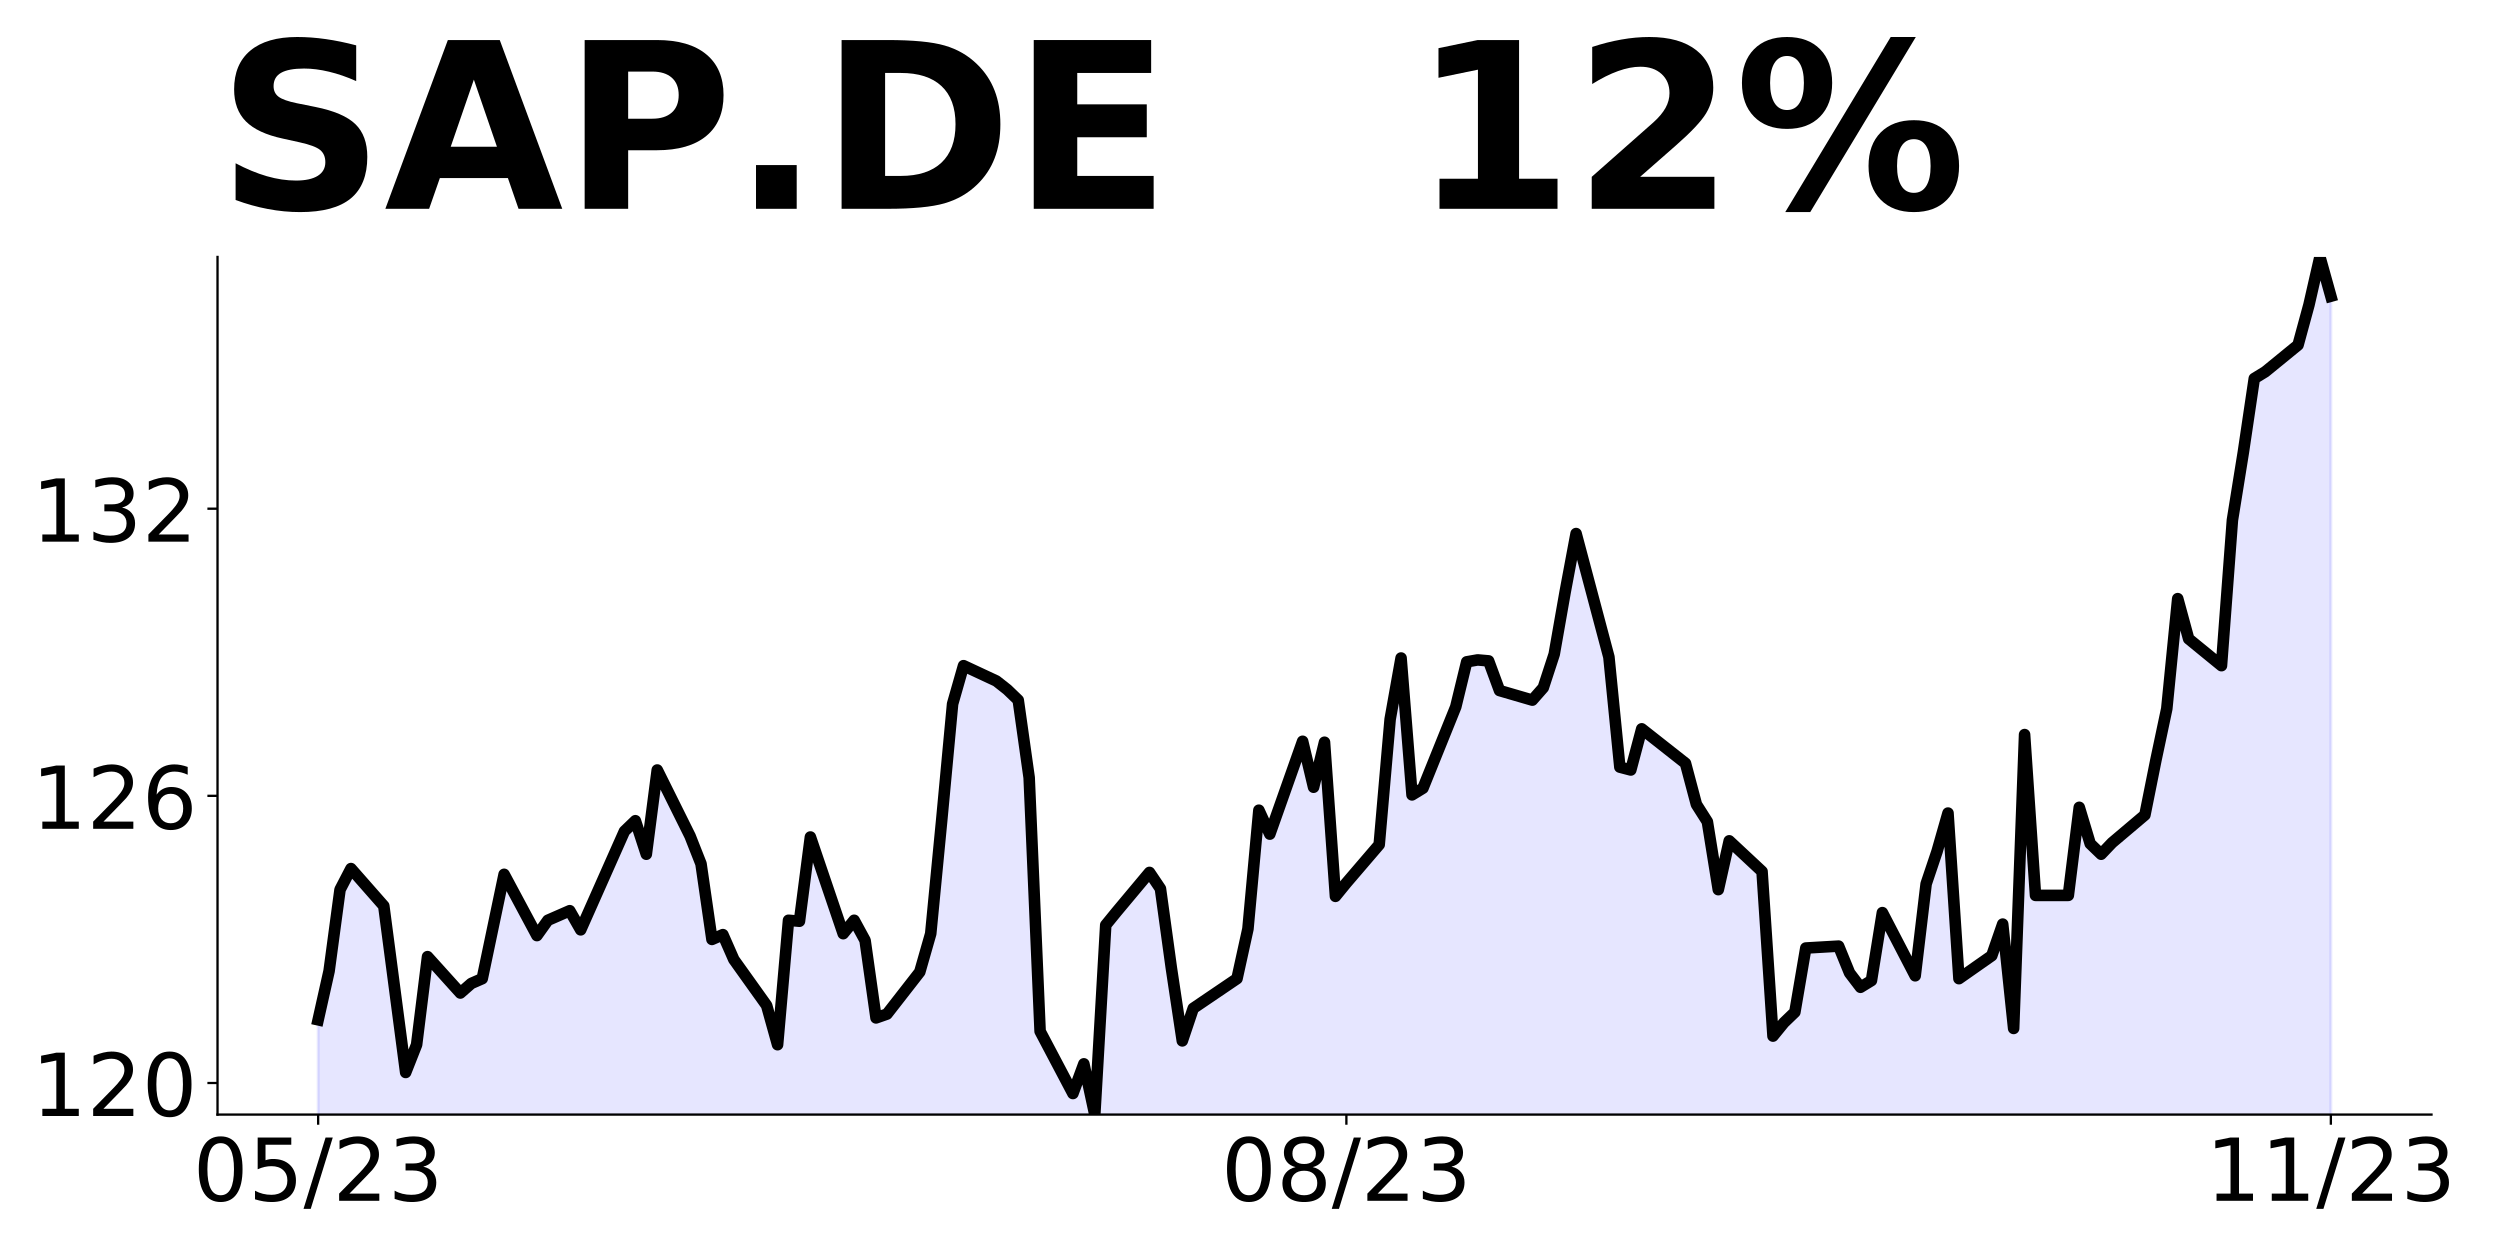
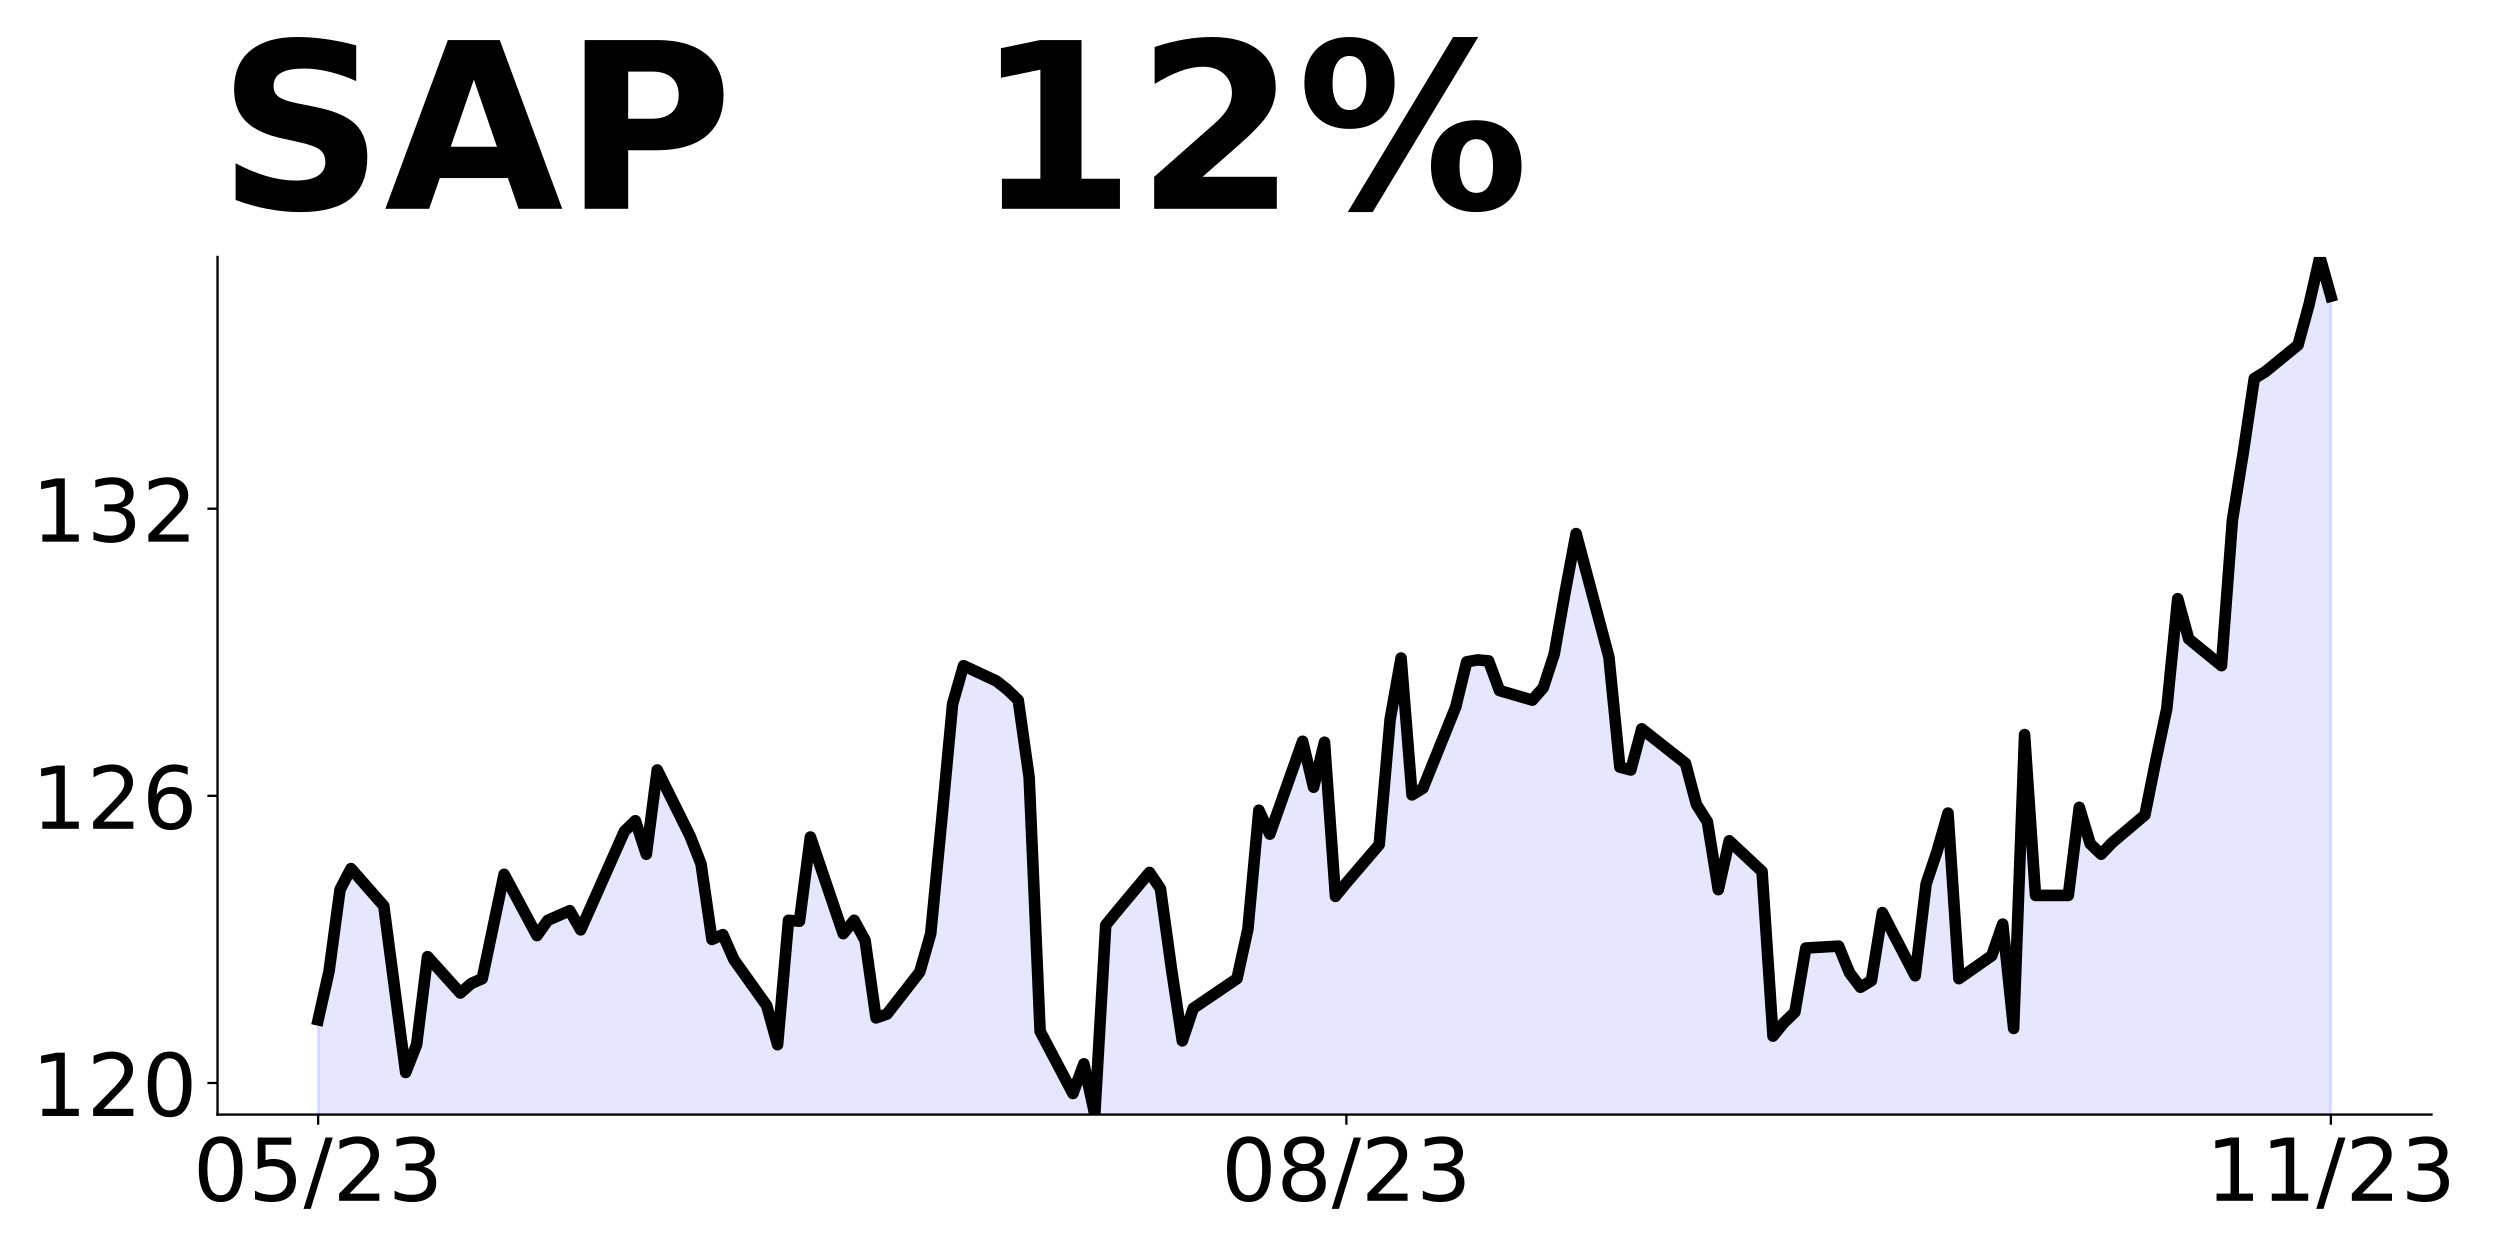
<svg xmlns="http://www.w3.org/2000/svg" xmlns:xlink="http://www.w3.org/1999/xlink" height="432pt" version="1.1" viewBox="0 0 864 432" width="864pt">
  <defs>
    <style type="text/css">
*{stroke-linecap:butt;stroke-linejoin:round;}
  </style>
  </defs>
  <g id="figure_1">
    <g id="patch_1">
      <path d="M 0 432  L 864 432  L 864 0  L 0 0  z " style="fill:none;" />
    </g>
    <g id="axes_1">
      <g id="patch_2">
        <path d="M 75.175 385.2  L 840.324 385.2  L 840.324 88.8  L 75.175 88.8  z " style="fill:none;" />
      </g>
      <g id="PolyCollection_1">
-         <path clip-path="url(#p83181d1175)" d="M 109.954 2359.105  L 109.954 352.45  L 113.735 335.579  L 117.515 307.461  L 121.296 300.183  L 132.637 313.085  L 140.198 370.645  L 143.978 361.051  L 147.758 330.617  L 159.099 343.188  L 162.88 339.88  L 166.66 338.226  L 174.221 302.168  L 185.562 323.34  L 189.342 318.047  L 193.123 316.393  L 196.903 314.739  L 200.684 321.355  L 215.805 287.282  L 219.586 283.643  L 223.366 295.221  L 227.146 266.111  L 238.487 288.936  L 242.268 298.529  L 246.048 324.663  L 249.829 323.009  L 253.609 331.61  L 264.95 347.488  L 268.73 361.051  L 272.511 318.047  L 276.291 318.378  L 280.072 289.267  L 291.413 322.678  L 295.193 318.047  L 298.973 324.994  L 302.754 351.789  L 306.534 350.466  L 317.875 335.91  L 321.656 322.678  L 325.436 283.643  L 329.217 243.285  L 332.997 230.053  L 344.338 235.346  L 348.118 238.323  L 351.899 241.962  L 355.679 268.757  L 359.46 356.42  L 370.801 377.922  L 374.581 367.667  L 378.361 385.2  L 382.142 319.701  L 385.922 315.07  L 397.263 301.507  L 401.044 307.13  L 404.824 334.587  L 408.604 359.728  L 412.385 348.481  L 427.506 338.226  L 431.287 321.024  L 435.067 280.004  L 438.848 288.275  L 450.189 256.187  L 453.969 272.065  L 457.749 256.517  L 461.53 309.777  L 465.31 305.145  L 476.651 291.913  L 480.432 248.578  L 484.212 227.407  L 487.992 274.712  L 491.773 272.396  L 503.114 244.278  L 506.894 228.73  L 510.675 228.068  L 514.455 228.399  L 518.236 238.654  L 529.577 241.962  L 533.357 237.662  L 537.137 226.083  L 540.918 204.581  L 544.698 184.402  L 556.039 227.076  L 559.82 265.118  L 563.6 266.111  L 567.38 251.886  L 571.161 254.863  L 582.502 263.795  L 586.282 278.02  L 590.063 283.974  L 593.843 307.461  L 597.623 290.59  L 608.965 301.176  L 612.745 358.074  L 616.525 353.443  L 620.306 349.804  L 624.086 327.64  L 635.427 326.978  L 639.208 336.241  L 642.988 341.203  L 646.768 338.887  L 650.549 315.4  L 661.89 337.233  L 665.67 305.476  L 669.451 294.229  L 673.231 280.997  L 677.011 338.226  L 688.353 330.286  L 692.133 319.37  L 695.913 355.428  L 699.694 253.871  L 703.474 309.446  L 714.815 309.446  L 718.596 279.012  L 722.376 291.583  L 726.156 295.221  L 729.937 291.252  L 741.278 281.658  L 745.058 262.803  L 748.839 244.939  L 752.619 206.897  L 756.399 220.791  L 767.741 230.053  L 771.521 179.771  L 775.301 156.284  L 779.082 130.812  L 782.862 128.496  L 794.203 119.234  L 797.984 105.34  L 801.764 88.8  L 805.544 102.363  L 805.544 2359.105  L 805.544 2359.105  L 801.764 2359.105  L 797.984 2359.105  L 794.203 2359.105  L 782.862 2359.105  L 779.082 2359.105  L 775.301 2359.105  L 771.521 2359.105  L 767.741 2359.105  L 756.399 2359.105  L 752.619 2359.105  L 748.839 2359.105  L 745.058 2359.105  L 741.278 2359.105  L 729.937 2359.105  L 726.156 2359.105  L 722.376 2359.105  L 718.596 2359.105  L 714.815 2359.105  L 703.474 2359.105  L 699.694 2359.105  L 695.913 2359.105  L 692.133 2359.105  L 688.353 2359.105  L 677.011 2359.105  L 673.231 2359.105  L 669.451 2359.105  L 665.67 2359.105  L 661.89 2359.105  L 650.549 2359.105  L 646.768 2359.105  L 642.988 2359.105  L 639.208 2359.105  L 635.427 2359.105  L 624.086 2359.105  L 620.306 2359.105  L 616.525 2359.105  L 612.745 2359.105  L 608.965 2359.105  L 597.623 2359.105  L 593.843 2359.105  L 590.063 2359.105  L 586.282 2359.105  L 582.502 2359.105  L 571.161 2359.105  L 567.38 2359.105  L 563.6 2359.105  L 559.82 2359.105  L 556.039 2359.105  L 544.698 2359.105  L 540.918 2359.105  L 537.137 2359.105  L 533.357 2359.105  L 529.577 2359.105  L 518.236 2359.105  L 514.455 2359.105  L 510.675 2359.105  L 506.894 2359.105  L 503.114 2359.105  L 491.773 2359.105  L 487.992 2359.105  L 484.212 2359.105  L 480.432 2359.105  L 476.651 2359.105  L 465.31 2359.105  L 461.53 2359.105  L 457.749 2359.105  L 453.969 2359.105  L 450.189 2359.105  L 438.848 2359.105  L 435.067 2359.105  L 431.287 2359.105  L 427.506 2359.105  L 412.385 2359.105  L 408.604 2359.105  L 404.824 2359.105  L 401.044 2359.105  L 397.263 2359.105  L 385.922 2359.105  L 382.142 2359.105  L 378.361 2359.105  L 374.581 2359.105  L 370.801 2359.105  L 359.46 2359.105  L 355.679 2359.105  L 351.899 2359.105  L 348.118 2359.105  L 344.338 2359.105  L 332.997 2359.105  L 329.217 2359.105  L 325.436 2359.105  L 321.656 2359.105  L 317.875 2359.105  L 306.534 2359.105  L 302.754 2359.105  L 298.973 2359.105  L 295.193 2359.105  L 291.413 2359.105  L 280.072 2359.105  L 276.291 2359.105  L 272.511 2359.105  L 268.73 2359.105  L 264.95 2359.105  L 253.609 2359.105  L 249.829 2359.105  L 246.048 2359.105  L 242.268 2359.105  L 238.487 2359.105  L 227.146 2359.105  L 223.366 2359.105  L 219.586 2359.105  L 215.805 2359.105  L 200.684 2359.105  L 196.903 2359.105  L 193.123 2359.105  L 189.342 2359.105  L 185.562 2359.105  L 174.221 2359.105  L 166.66 2359.105  L 162.88 2359.105  L 159.099 2359.105  L 147.758 2359.105  L 143.978 2359.105  L 140.198 2359.105  L 132.637 2359.105  L 121.296 2359.105  L 117.515 2359.105  L 113.735 2359.105  L 109.954 2359.105  z " style="fill:#0000ff;fill-opacity:0.1;stroke:#0000ff;stroke-opacity:0.1;" />
+         <path clip-path="url(#pb628d82971)" d="M 109.954 2359.105  L 109.954 352.45  L 113.735 335.579  L 117.515 307.461  L 121.296 300.183  L 132.637 313.085  L 140.198 370.645  L 143.978 361.051  L 147.758 330.617  L 159.099 343.188  L 162.88 339.88  L 166.66 338.226  L 174.221 302.168  L 185.562 323.34  L 189.342 318.047  L 193.123 316.393  L 196.903 314.739  L 200.684 321.355  L 215.805 287.282  L 219.586 283.643  L 223.366 295.221  L 227.146 266.111  L 238.487 288.936  L 242.268 298.529  L 246.048 324.663  L 249.829 323.009  L 253.609 331.61  L 264.95 347.488  L 268.73 361.051  L 272.511 318.047  L 276.291 318.378  L 280.072 289.267  L 291.413 322.678  L 295.193 318.047  L 298.973 324.994  L 302.754 351.789  L 306.534 350.466  L 317.875 335.91  L 321.656 322.678  L 325.436 283.643  L 329.217 243.285  L 332.997 230.053  L 344.338 235.346  L 348.118 238.323  L 351.899 241.962  L 355.679 268.757  L 359.46 356.42  L 370.801 377.922  L 374.581 367.667  L 378.361 385.2  L 382.142 319.701  L 385.922 315.07  L 397.263 301.507  L 401.044 307.13  L 404.824 334.587  L 408.604 359.728  L 412.385 348.481  L 427.506 338.226  L 431.287 321.024  L 435.067 280.004  L 438.848 288.275  L 450.189 256.187  L 453.969 272.065  L 457.749 256.517  L 461.53 309.777  L 465.31 305.145  L 476.651 291.913  L 480.432 248.578  L 484.212 227.407  L 487.992 274.712  L 491.773 272.396  L 503.114 244.278  L 506.894 228.73  L 510.675 228.068  L 514.455 228.399  L 518.236 238.654  L 529.577 241.962  L 533.357 237.662  L 537.137 226.083  L 540.918 204.581  L 544.698 184.402  L 556.039 227.076  L 559.82 265.118  L 563.6 266.111  L 567.38 251.886  L 571.161 254.863  L 582.502 263.795  L 586.282 278.02  L 590.063 283.974  L 593.843 307.461  L 597.623 290.59  L 608.965 301.176  L 612.745 358.074  L 616.525 353.443  L 620.306 349.804  L 624.086 327.64  L 635.427 326.978  L 639.208 336.241  L 642.988 341.203  L 646.768 338.887  L 650.549 315.4  L 661.89 337.233  L 665.67 305.476  L 669.451 294.229  L 673.231 280.997  L 677.011 338.226  L 688.353 330.286  L 692.133 319.37  L 695.913 355.428  L 699.694 253.871  L 703.474 309.446  L 714.815 309.446  L 718.596 279.012  L 722.376 291.583  L 726.156 295.221  L 729.937 291.252  L 741.278 281.658  L 745.058 262.803  L 748.839 244.939  L 752.619 206.897  L 756.399 220.791  L 767.741 230.053  L 771.521 179.771  L 775.301 156.284  L 779.082 130.812  L 782.862 128.496  L 794.203 119.234  L 797.984 105.34  L 801.764 88.8  L 805.544 102.363  L 805.544 2359.105  L 805.544 2359.105  L 801.764 2359.105  L 797.984 2359.105  L 794.203 2359.105  L 782.862 2359.105  L 779.082 2359.105  L 775.301 2359.105  L 771.521 2359.105  L 767.741 2359.105  L 756.399 2359.105  L 752.619 2359.105  L 748.839 2359.105  L 745.058 2359.105  L 741.278 2359.105  L 729.937 2359.105  L 726.156 2359.105  L 722.376 2359.105  L 718.596 2359.105  L 714.815 2359.105  L 703.474 2359.105  L 699.694 2359.105  L 695.913 2359.105  L 692.133 2359.105  L 688.353 2359.105  L 677.011 2359.105  L 673.231 2359.105  L 669.451 2359.105  L 665.67 2359.105  L 661.89 2359.105  L 650.549 2359.105  L 646.768 2359.105  L 642.988 2359.105  L 639.208 2359.105  L 635.427 2359.105  L 624.086 2359.105  L 620.306 2359.105  L 616.525 2359.105  L 612.745 2359.105  L 608.965 2359.105  L 597.623 2359.105  L 593.843 2359.105  L 590.063 2359.105  L 586.282 2359.105  L 582.502 2359.105  L 571.161 2359.105  L 567.38 2359.105  L 563.6 2359.105  L 559.82 2359.105  L 556.039 2359.105  L 544.698 2359.105  L 540.918 2359.105  L 537.137 2359.105  L 533.357 2359.105  L 529.577 2359.105  L 518.236 2359.105  L 514.455 2359.105  L 510.675 2359.105  L 506.894 2359.105  L 503.114 2359.105  L 491.773 2359.105  L 487.992 2359.105  L 484.212 2359.105  L 480.432 2359.105  L 476.651 2359.105  L 465.31 2359.105  L 461.53 2359.105  L 457.749 2359.105  L 453.969 2359.105  L 450.189 2359.105  L 438.848 2359.105  L 435.067 2359.105  L 431.287 2359.105  L 427.506 2359.105  L 412.385 2359.105  L 408.604 2359.105  L 404.824 2359.105  L 401.044 2359.105  L 397.263 2359.105  L 385.922 2359.105  L 382.142 2359.105  L 378.361 2359.105  L 374.581 2359.105  L 370.801 2359.105  L 359.46 2359.105  L 355.679 2359.105  L 351.899 2359.105  L 348.118 2359.105  L 344.338 2359.105  L 332.997 2359.105  L 329.217 2359.105  L 325.436 2359.105  L 321.656 2359.105  L 317.875 2359.105  L 306.534 2359.105  L 302.754 2359.105  L 298.973 2359.105  L 295.193 2359.105  L 291.413 2359.105  L 280.072 2359.105  L 276.291 2359.105  L 272.511 2359.105  L 268.73 2359.105  L 264.95 2359.105  L 253.609 2359.105  L 249.829 2359.105  L 246.048 2359.105  L 242.268 2359.105  L 238.487 2359.105  L 227.146 2359.105  L 223.366 2359.105  L 219.586 2359.105  L 215.805 2359.105  L 200.684 2359.105  L 196.903 2359.105  L 193.123 2359.105  L 189.342 2359.105  L 185.562 2359.105  L 174.221 2359.105  L 166.66 2359.105  L 162.88 2359.105  L 159.099 2359.105  L 147.758 2359.105  L 143.978 2359.105  L 140.198 2359.105  L 132.637 2359.105  L 121.296 2359.105  L 117.515 2359.105  L 113.735 2359.105  L 109.954 2359.105  z " style="fill:#0000ff;fill-opacity:0.1;stroke:#0000ff;stroke-opacity:0.1;" />
      </g>
      <g id="matplotlib.axis_1">
        <g id="xtick_1">
          <g id="line2d_1">
            <defs>
-               <path d="M 0 0  L 0 3.5  " id="m89ce5a6ec9" style="stroke:#000000;stroke-width:0.8;" />
+               <path d="M 0 0  L 0 3.5  " id="m2a5299aadd" style="stroke:#000000;stroke-width:0.8;" />
            </defs>
            <g>
-               <use style="stroke:#000000;stroke-width:0.8;" x="109.954" xlink:href="#m89ce5a6ec9" y="385.2" />
+               <use style="stroke:#000000;stroke-width:0.8;" x="109.954" xlink:href="#m2a5299aadd" y="385.2" />
            </g>
          </g>
          <g id="text_1">
            <defs>
              <path d="M 31.781 66.406  Q 24.172 66.406 20.328 58.906  Q 16.5 51.422 16.5 36.375  Q 16.5 21.391 20.328 13.891  Q 24.172 6.391 31.781 6.391  Q 39.453 6.391 43.281 13.891  Q 47.125 21.391 47.125 36.375  Q 47.125 51.422 43.281 58.906  Q 39.453 66.406 31.781 66.406  z M 31.781 74.219  Q 44.047 74.219 50.516 64.516  Q 56.984 54.828 56.984 36.375  Q 56.984 17.969 50.516 8.266  Q 44.047 -1.422 31.781 -1.422  Q 19.531 -1.422 13.062 8.266  Q 6.594 17.969 6.594 36.375  Q 6.594 54.828 13.062 64.516  Q 19.531 74.219 31.781 74.219  z " id="DejaVuSans-48" />
              <path d="M 10.797 72.906  L 49.516 72.906  L 49.516 64.594  L 19.828 64.594  L 19.828 46.734  Q 21.969 47.469 24.109 47.828  Q 26.266 48.188 28.422 48.188  Q 40.625 48.188 47.75 41.5  Q 54.891 34.812 54.891 23.391  Q 54.891 11.625 47.562 5.094  Q 40.234 -1.422 26.906 -1.422  Q 22.312 -1.422 17.547 -0.641  Q 12.797 0.141 7.719 1.703  L 7.719 11.625  Q 12.109 9.234 16.797 8.062  Q 21.484 6.891 26.703 6.891  Q 35.156 6.891 40.078 11.328  Q 45.016 15.766 45.016 23.391  Q 45.016 31 40.078 35.438  Q 35.156 39.891 26.703 39.891  Q 22.75 39.891 18.812 39.016  Q 14.891 38.141 10.797 36.281  z " id="DejaVuSans-53" />
              <path d="M 25.391 72.906  L 33.688 72.906  L 8.297 -9.281  L 0 -9.281  z " id="DejaVuSans-47" />
              <path d="M 19.188 8.297  L 53.609 8.297  L 53.609 0  L 7.328 0  L 7.328 8.297  Q 12.938 14.109 22.625 23.891  Q 32.328 33.688 34.812 36.531  Q 39.547 41.844 41.422 45.531  Q 43.312 49.219 43.312 52.781  Q 43.312 58.594 39.234 62.25  Q 35.156 65.922 28.609 65.922  Q 23.969 65.922 18.812 64.312  Q 13.672 62.703 7.812 59.422  L 7.812 69.391  Q 13.766 71.781 18.938 73  Q 24.125 74.219 28.422 74.219  Q 39.75 74.219 46.484 68.547  Q 53.219 62.891 53.219 53.422  Q 53.219 48.922 51.531 44.891  Q 49.859 40.875 45.406 35.406  Q 44.188 33.984 37.641 27.219  Q 31.109 20.453 19.188 8.297  z " id="DejaVuSans-50" />
              <path d="M 40.578 39.312  Q 47.656 37.797 51.625 33  Q 55.609 28.219 55.609 21.188  Q 55.609 10.406 48.188 4.484  Q 40.766 -1.422 27.094 -1.422  Q 22.516 -1.422 17.656 -0.516  Q 12.797 0.391 7.625 2.203  L 7.625 11.719  Q 11.719 9.328 16.594 8.109  Q 21.484 6.891 26.812 6.891  Q 36.078 6.891 40.938 10.547  Q 45.797 14.203 45.797 21.188  Q 45.797 27.641 41.281 31.266  Q 36.766 34.906 28.719 34.906  L 20.219 34.906  L 20.219 43.016  L 29.109 43.016  Q 36.375 43.016 40.234 45.922  Q 44.094 48.828 44.094 54.297  Q 44.094 59.906 40.109 62.906  Q 36.141 65.922 28.719 65.922  Q 24.656 65.922 20.016 65.031  Q 15.375 64.156 9.812 62.312  L 9.812 71.094  Q 15.438 72.656 20.344 73.438  Q 25.25 74.219 29.594 74.219  Q 40.828 74.219 47.359 69.109  Q 53.906 64.016 53.906 55.328  Q 53.906 49.266 50.438 45.094  Q 46.969 40.922 40.578 39.312  z " id="DejaVuSans-51" />
            </defs>
            <g transform="translate(66.72637 414.9953)scale(0.3 -0.3)">
              <use xlink:href="#DejaVuSans-48" />
              <use x="63.623" xlink:href="#DejaVuSans-53" />
              <use x="127.246" xlink:href="#DejaVuSans-47" />
              <use x="160.938" xlink:href="#DejaVuSans-50" />
              <use x="224.561" xlink:href="#DejaVuSans-51" />
            </g>
          </g>
        </g>
        <g id="xtick_2">
          <g id="line2d_2">
            <g>
-               <use style="stroke:#000000;stroke-width:0.8;" x="465.31" xlink:href="#m89ce5a6ec9" y="385.2" />
+               <use style="stroke:#000000;stroke-width:0.8;" x="465.31" xlink:href="#m2a5299aadd" y="385.2" />
            </g>
          </g>
          <g id="text_2">
            <defs>
              <path d="M 31.781 34.625  Q 24.75 34.625 20.719 30.859  Q 16.703 27.094 16.703 20.516  Q 16.703 13.922 20.719 10.156  Q 24.75 6.391 31.781 6.391  Q 38.812 6.391 42.859 10.172  Q 46.922 13.969 46.922 20.516  Q 46.922 27.094 42.891 30.859  Q 38.875 34.625 31.781 34.625  z M 21.922 38.812  Q 15.578 40.375 12.031 44.719  Q 8.5 49.078 8.5 55.328  Q 8.5 64.062 14.719 69.141  Q 20.953 74.219 31.781 74.219  Q 42.672 74.219 48.875 69.141  Q 55.078 64.062 55.078 55.328  Q 55.078 49.078 51.531 44.719  Q 48 40.375 41.703 38.812  Q 48.828 37.156 52.797 32.312  Q 56.781 27.484 56.781 20.516  Q 56.781 9.906 50.312 4.234  Q 43.844 -1.422 31.781 -1.422  Q 19.734 -1.422 13.25 4.234  Q 6.781 9.906 6.781 20.516  Q 6.781 27.484 10.781 32.312  Q 14.797 37.156 21.922 38.812  z M 18.312 54.391  Q 18.312 48.734 21.844 45.562  Q 25.391 42.391 31.781 42.391  Q 38.141 42.391 41.719 45.562  Q 45.312 48.734 45.312 54.391  Q 45.312 60.062 41.719 63.234  Q 38.141 66.406 31.781 66.406  Q 25.391 66.406 21.844 63.234  Q 18.312 60.062 18.312 54.391  z " id="DejaVuSans-56" />
            </defs>
            <g transform="translate(422.0821 414.9953)scale(0.3 -0.3)">
              <use xlink:href="#DejaVuSans-48" />
              <use x="63.623" xlink:href="#DejaVuSans-56" />
              <use x="127.246" xlink:href="#DejaVuSans-47" />
              <use x="160.938" xlink:href="#DejaVuSans-50" />
              <use x="224.561" xlink:href="#DejaVuSans-51" />
            </g>
          </g>
        </g>
        <g id="xtick_3">
          <g id="line2d_3">
            <g>
-               <use style="stroke:#000000;stroke-width:0.8;" x="805.544" xlink:href="#m89ce5a6ec9" y="385.2" />
+               <use style="stroke:#000000;stroke-width:0.8;" x="805.544" xlink:href="#m2a5299aadd" y="385.2" />
            </g>
          </g>
          <g id="text_3">
            <defs>
              <path d="M 12.406 8.297  L 28.516 8.297  L 28.516 63.922  L 10.984 60.406  L 10.984 69.391  L 28.422 72.906  L 38.281 72.906  L 38.281 8.297  L 54.391 8.297  L 54.391 0  L 12.406 0  z " id="DejaVuSans-49" />
            </defs>
            <g transform="translate(762.3162 414.9953)scale(0.3 -0.3)">
              <use xlink:href="#DejaVuSans-49" />
              <use x="63.623" xlink:href="#DejaVuSans-49" />
              <use x="127.246" xlink:href="#DejaVuSans-47" />
              <use x="160.938" xlink:href="#DejaVuSans-50" />
              <use x="224.561" xlink:href="#DejaVuSans-51" />
            </g>
          </g>
        </g>
      </g>
      <g id="matplotlib.axis_2">
        <g id="ytick_1">
          <g id="line2d_4">
            <defs>
-               <path d="M 0 0  L -3.5 0  " id="m819d0e751a" style="stroke:#000000;stroke-width:0.8;" />
+               <path d="M 0 0  L -3.5 0  " id="m122585660b" style="stroke:#000000;stroke-width:0.8;" />
            </defs>
            <g>
-               <use style="stroke:#000000;stroke-width:0.8;" x="75.175" xlink:href="#m819d0e751a" y="374.283" />
+               <use style="stroke:#000000;stroke-width:0.8;" x="75.175" xlink:href="#m122585660b" y="374.283" />
            </g>
          </g>
          <g id="text_4">
            <g transform="translate(10.9125 385.6811)scale(0.3 -0.3)">
              <use xlink:href="#DejaVuSans-49" />
              <use x="63.623" xlink:href="#DejaVuSans-50" />
              <use x="127.246" xlink:href="#DejaVuSans-48" />
            </g>
          </g>
        </g>
        <g id="ytick_2">
          <g id="line2d_5">
            <g>
-               <use style="stroke:#000000;stroke-width:0.8;" x="75.175" xlink:href="#m819d0e751a" y="275.042" />
+               <use style="stroke:#000000;stroke-width:0.8;" x="75.175" xlink:href="#m122585660b" y="275.042" />
            </g>
          </g>
          <g id="text_5">
            <defs>
              <path d="M 33.016 40.375  Q 26.375 40.375 22.484 35.828  Q 18.609 31.297 18.609 23.391  Q 18.609 15.531 22.484 10.953  Q 26.375 6.391 33.016 6.391  Q 39.656 6.391 43.531 10.953  Q 47.406 15.531 47.406 23.391  Q 47.406 31.297 43.531 35.828  Q 39.656 40.375 33.016 40.375  z M 52.594 71.297  L 52.594 62.312  Q 48.875 64.062 45.094 64.984  Q 41.312 65.922 37.594 65.922  Q 27.828 65.922 22.672 59.328  Q 17.531 52.734 16.797 39.406  Q 19.672 43.656 24.016 45.922  Q 28.375 48.188 33.594 48.188  Q 44.578 48.188 50.953 41.516  Q 57.328 34.859 57.328 23.391  Q 57.328 12.156 50.688 5.359  Q 44.047 -1.422 33.016 -1.422  Q 20.359 -1.422 13.672 8.266  Q 6.984 17.969 6.984 36.375  Q 6.984 53.656 15.188 63.938  Q 23.391 74.219 37.203 74.219  Q 40.922 74.219 44.703 73.484  Q 48.484 72.75 52.594 71.297  z " id="DejaVuSans-54" />
            </defs>
            <g transform="translate(10.9125 286.44)scale(0.3 -0.3)">
              <use xlink:href="#DejaVuSans-49" />
              <use x="63.623" xlink:href="#DejaVuSans-50" />
              <use x="127.246" xlink:href="#DejaVuSans-54" />
            </g>
          </g>
        </g>
        <g id="ytick_3">
          <g id="line2d_6">
            <g>
-               <use style="stroke:#000000;stroke-width:0.8;" x="75.175" xlink:href="#m819d0e751a" y="175.801" />
+               <use style="stroke:#000000;stroke-width:0.8;" x="75.175" xlink:href="#m122585660b" y="175.801" />
            </g>
          </g>
          <g id="text_6">
            <g transform="translate(10.9125 187.1989)scale(0.3 -0.3)">
              <use xlink:href="#DejaVuSans-49" />
              <use x="63.623" xlink:href="#DejaVuSans-51" />
              <use x="127.246" xlink:href="#DejaVuSans-50" />
            </g>
          </g>
        </g>
      </g>
      <g id="line2d_7">
-         <path clip-path="url(#p83181d1175)" d="M 109.954 352.45  L 113.735 335.579  L 117.515 307.461  L 121.296 300.183  L 132.637 313.085  L 140.198 370.645  L 143.978 361.051  L 147.758 330.617  L 159.099 343.188  L 162.88 339.88  L 166.66 338.226  L 174.221 302.168  L 185.562 323.34  L 189.342 318.047  L 196.903 314.739  L 200.684 321.355  L 215.805 287.282  L 219.586 283.643  L 223.366 295.221  L 227.146 266.111  L 238.487 288.936  L 242.268 298.529  L 246.048 324.663  L 249.829 323.009  L 253.609 331.61  L 264.95 347.488  L 268.73 361.051  L 272.511 318.047  L 276.291 318.378  L 280.072 289.267  L 291.413 322.678  L 295.193 318.047  L 298.973 324.994  L 302.754 351.789  L 306.534 350.466  L 317.875 335.91  L 321.656 322.678  L 325.436 283.643  L 329.217 243.285  L 332.997 230.053  L 344.338 235.346  L 348.118 238.323  L 351.899 241.962  L 355.679 268.757  L 359.46 356.42  L 370.801 377.922  L 374.581 367.667  L 378.361 385.2  L 382.142 319.701  L 385.922 315.07  L 397.263 301.507  L 401.044 307.13  L 404.824 334.587  L 408.604 359.728  L 412.385 348.481  L 427.506 338.226  L 431.287 321.024  L 435.067 280.004  L 438.848 288.275  L 450.189 256.187  L 453.969 272.065  L 457.749 256.517  L 461.53 309.777  L 465.31 305.145  L 476.651 291.913  L 480.432 248.578  L 484.212 227.407  L 487.992 274.712  L 491.773 272.396  L 503.114 244.278  L 506.894 228.73  L 510.675 228.068  L 514.455 228.399  L 518.236 238.654  L 529.577 241.962  L 533.357 237.662  L 537.137 226.083  L 540.918 204.581  L 544.698 184.402  L 556.039 227.076  L 559.82 265.118  L 563.6 266.111  L 567.38 251.886  L 582.502 263.795  L 586.282 278.02  L 590.063 283.974  L 593.843 307.461  L 597.623 290.59  L 608.965 301.176  L 612.745 358.074  L 616.525 353.443  L 620.306 349.804  L 624.086 327.64  L 635.427 326.978  L 639.208 336.241  L 642.988 341.203  L 646.768 338.887  L 650.549 315.4  L 661.89 337.233  L 665.67 305.476  L 669.451 294.229  L 673.231 280.997  L 677.011 338.226  L 688.353 330.286  L 692.133 319.37  L 695.913 355.428  L 699.694 253.871  L 703.474 309.446  L 714.815 309.446  L 718.596 279.012  L 722.376 291.583  L 726.156 295.221  L 729.937 291.252  L 741.278 281.658  L 745.058 262.803  L 748.839 244.939  L 752.619 206.897  L 756.399 220.791  L 767.741 230.053  L 771.521 179.771  L 775.301 156.284  L 779.082 130.812  L 782.862 128.496  L 794.203 119.234  L 797.984 105.34  L 801.764 88.8  L 805.544 102.363  L 805.544 102.363  " style="fill:none;stroke:#000000;stroke-linecap:square;stroke-width:4;" />
+         <path clip-path="url(#pb628d82971)" d="M 109.954 352.45  L 113.735 335.579  L 117.515 307.461  L 121.296 300.183  L 132.637 313.085  L 140.198 370.645  L 143.978 361.051  L 147.758 330.617  L 159.099 343.188  L 162.88 339.88  L 166.66 338.226  L 174.221 302.168  L 185.562 323.34  L 189.342 318.047  L 196.903 314.739  L 200.684 321.355  L 215.805 287.282  L 219.586 283.643  L 223.366 295.221  L 227.146 266.111  L 238.487 288.936  L 242.268 298.529  L 246.048 324.663  L 249.829 323.009  L 253.609 331.61  L 264.95 347.488  L 268.73 361.051  L 272.511 318.047  L 276.291 318.378  L 280.072 289.267  L 291.413 322.678  L 295.193 318.047  L 298.973 324.994  L 302.754 351.789  L 306.534 350.466  L 317.875 335.91  L 321.656 322.678  L 325.436 283.643  L 329.217 243.285  L 332.997 230.053  L 344.338 235.346  L 348.118 238.323  L 351.899 241.962  L 355.679 268.757  L 359.46 356.42  L 370.801 377.922  L 374.581 367.667  L 378.361 385.2  L 382.142 319.701  L 385.922 315.07  L 397.263 301.507  L 401.044 307.13  L 404.824 334.587  L 408.604 359.728  L 412.385 348.481  L 427.506 338.226  L 431.287 321.024  L 435.067 280.004  L 438.848 288.275  L 450.189 256.187  L 453.969 272.065  L 457.749 256.517  L 461.53 309.777  L 465.31 305.145  L 476.651 291.913  L 480.432 248.578  L 484.212 227.407  L 487.992 274.712  L 491.773 272.396  L 503.114 244.278  L 506.894 228.73  L 510.675 228.068  L 514.455 228.399  L 518.236 238.654  L 529.577 241.962  L 533.357 237.662  L 537.137 226.083  L 540.918 204.581  L 544.698 184.402  L 556.039 227.076  L 559.82 265.118  L 563.6 266.111  L 567.38 251.886  L 582.502 263.795  L 586.282 278.02  L 590.063 283.974  L 593.843 307.461  L 597.623 290.59  L 608.965 301.176  L 612.745 358.074  L 616.525 353.443  L 620.306 349.804  L 624.086 327.64  L 635.427 326.978  L 639.208 336.241  L 642.988 341.203  L 646.768 338.887  L 650.549 315.4  L 661.89 337.233  L 665.67 305.476  L 669.451 294.229  L 673.231 280.997  L 677.011 338.226  L 688.353 330.286  L 692.133 319.37  L 695.913 355.428  L 699.694 253.871  L 703.474 309.446  L 714.815 309.446  L 718.596 279.012  L 722.376 291.583  L 726.156 295.221  L 729.937 291.252  L 741.278 281.658  L 745.058 262.803  L 748.839 244.939  L 752.619 206.897  L 756.399 220.791  L 767.741 230.053  L 771.521 179.771  L 775.301 156.284  L 779.082 130.812  L 782.862 128.496  L 794.203 119.234  L 797.984 105.34  L 801.764 88.8  L 805.544 102.363  L 805.544 102.363  " style="fill:none;stroke:#000000;stroke-linecap:square;stroke-width:4;" />
      </g>
      <g id="patch_3">
        <path d="M 75.175 385.2  L 75.175 88.8  " style="fill:none;stroke:#000000;stroke-linecap:square;stroke-linejoin:miter;stroke-width:0.8;" />
      </g>
      <g id="patch_4">
        <path d="M 75.175 385.2  L 840.324 385.2  " style="fill:none;stroke:#000000;stroke-linecap:square;stroke-linejoin:miter;stroke-width:0.8;" />
      </g>
      <g id="text_7">
        <defs>
          <path d="M 59.906 70.609  L 59.906 55.172  Q 53.906 57.859 48.188 59.219  Q 42.484 60.594 37.406 60.594  Q 30.672 60.594 27.438 58.734  Q 24.219 56.891 24.219 52.984  Q 24.219 50.047 26.391 48.406  Q 28.562 46.781 34.281 45.609  L 42.281 44  Q 54.438 41.547 59.562 36.562  Q 64.703 31.594 64.703 22.406  Q 64.703 10.359 57.547 4.469  Q 50.391 -1.422 35.688 -1.422  Q 28.766 -1.422 21.781 -0.094  Q 14.797 1.219 7.812 3.812  L 7.812 19.672  Q 14.797 15.969 21.312 14.078  Q 27.828 12.203 33.891 12.203  Q 40.047 12.203 43.312 14.25  Q 46.578 16.312 46.578 20.125  Q 46.578 23.531 44.359 25.391  Q 42.141 27.25 35.5 28.719  L 28.219 30.328  Q 17.281 32.672 12.219 37.797  Q 7.172 42.922 7.172 51.609  Q 7.172 62.5 14.203 68.359  Q 21.234 74.219 34.422 74.219  Q 40.438 74.219 46.781 73.312  Q 53.125 72.406 59.906 70.609  z " id="DejaVuSans-Bold-83" />
          <path d="M 53.422 13.281  L 24.031 13.281  L 19.391 0  L 0.484 0  L 27.484 72.906  L 49.906 72.906  L 76.906 0  L 58.016 0  z M 28.719 26.812  L 48.688 26.812  L 38.719 55.812  z " id="DejaVuSans-Bold-65" />
          <path d="M 9.188 72.906  L 40.375 72.906  Q 54.297 72.906 61.734 66.719  Q 69.188 60.547 69.188 49.125  Q 69.188 37.641 61.734 31.469  Q 54.297 25.297 40.375 25.297  L 27.984 25.297  L 27.984 0  L 9.188 0  z M 27.984 59.281  L 27.984 38.922  L 38.375 38.922  Q 43.844 38.922 46.828 41.578  Q 49.812 44.234 49.812 49.125  Q 49.812 54 46.828 56.641  Q 43.844 59.281 38.375 59.281  z " id="DejaVuSans-Bold-80" />
-           <path d="M 10.203 18.891  L 27.781 18.891  L 27.781 0  L 10.203 0  z " id="DejaVuSans-Bold-46" />
-           <path d="M 27.984 58.688  L 27.984 14.203  L 34.719 14.203  Q 46.234 14.203 52.312 19.922  Q 58.406 25.641 58.406 36.531  Q 58.406 47.359 52.344 53.016  Q 46.297 58.688 34.719 58.688  z M 9.188 72.906  L 29 72.906  Q 45.609 72.906 53.734 70.531  Q 61.859 68.172 67.672 62.5  Q 72.797 57.562 75.281 51.109  Q 77.781 44.672 77.781 36.531  Q 77.781 28.266 75.281 21.797  Q 72.797 15.328 67.672 10.406  Q 61.812 4.734 53.609 2.359  Q 45.406 0 29 0  L 9.188 0  z " id="DejaVuSans-Bold-68" />
-           <path d="M 9.188 72.906  L 59.906 72.906  L 59.906 58.688  L 27.984 58.688  L 27.984 45.125  L 58.016 45.125  L 58.016 30.906  L 27.984 30.906  L 27.984 14.203  L 60.984 14.203  L 60.984 0  L 9.188 0  z " id="DejaVuSans-Bold-69" />
          <path id="DejaVuSans-Bold-32" />
          <path d="M 11.719 12.984  L 28.328 12.984  L 28.328 60.109  L 11.281 56.594  L 11.281 69.391  L 28.219 72.906  L 46.094 72.906  L 46.094 12.984  L 62.703 12.984  L 62.703 0  L 11.719 0  z " id="DejaVuSans-Bold-49" />
          <path d="M 28.812 13.812  L 60.891 13.812  L 60.891 0  L 7.906 0  L 7.906 13.812  L 34.516 37.312  Q 38.094 40.531 39.797 43.609  Q 41.5 46.688 41.5 50  Q 41.5 55.125 38.062 58.25  Q 34.625 61.375 28.906 61.375  Q 24.516 61.375 19.281 59.5  Q 14.062 57.625 8.109 53.906  L 8.109 69.922  Q 14.453 72.016 20.656 73.109  Q 26.859 74.219 32.812 74.219  Q 45.906 74.219 53.156 68.453  Q 60.406 62.703 60.406 52.391  Q 60.406 46.438 57.328 41.281  Q 54.25 36.141 44.391 27.484  z " id="DejaVuSans-Bold-50" />
          <path d="M 77.484 30.078  Q 74.031 30.078 72.125 27.078  Q 70.219 24.078 70.219 18.5  Q 70.219 12.891 72.094 9.891  Q 73.969 6.891 77.484 6.891  Q 81 6.891 82.859 9.891  Q 84.719 12.891 84.719 18.5  Q 84.719 24.078 82.828 27.078  Q 80.953 30.078 77.484 30.078  z M 77.484 38.281  Q 86.578 38.281 91.797 33  Q 97.016 27.734 97.016 18.5  Q 97.016 9.281 91.797 3.922  Q 86.578 -1.422 77.484 -1.422  Q 68.406 -1.422 63.156 3.922  Q 57.906 9.281 57.906 18.5  Q 57.906 27.688 63.156 32.984  Q 68.406 38.281 77.484 38.281  z M 32.719 -1.422  L 21.922 -1.422  L 67.484 74.219  L 78.328 74.219  z M 22.703 74.219  Q 31.781 74.219 36.984 68.922  Q 42.188 63.625 42.188 54.391  Q 42.188 45.172 36.984 39.844  Q 31.781 34.516 22.703 34.516  Q 13.625 34.516 8.422 39.844  Q 3.219 45.172 3.219 54.391  Q 3.219 63.625 8.422 68.922  Q 13.625 74.219 22.703 74.219  z M 22.703 66.016  Q 19.188 66.016 17.281 62.984  Q 15.375 59.969 15.375 54.391  Q 15.375 48.781 17.281 45.719  Q 19.188 42.672 22.703 42.672  Q 26.219 42.672 28.094 45.719  Q 29.984 48.781 29.984 54.391  Q 29.984 59.969 28.078 62.984  Q 26.172 66.016 22.703 66.016  z " id="DejaVuSans-Bold-37" />
        </defs>
        <g transform="translate(75.175 72.1625)scale(0.8 -0.8)">
          <use xlink:href="#DejaVuSans-Bold-83" />
          <use x="72.021" xlink:href="#DejaVuSans-Bold-65" />
          <use x="149.414" xlink:href="#DejaVuSans-Bold-80" />
-           <use x="222.424" xlink:href="#DejaVuSans-Bold-46" />
-           <use x="260.412" xlink:href="#DejaVuSans-Bold-68" />
-           <use x="343.42" xlink:href="#DejaVuSans-Bold-69" />
-           <use x="411.73" xlink:href="#DejaVuSans-Bold-32" />
-           <use x="446.545" xlink:href="#DejaVuSans-Bold-32" />
-           <use x="481.359" xlink:href="#DejaVuSans-Bold-32" />
-           <use x="516.174" xlink:href="#DejaVuSans-Bold-49" />
-           <use x="585.754" xlink:href="#DejaVuSans-Bold-50" />
-           <use x="655.334" xlink:href="#DejaVuSans-Bold-37" />
+           <use x="222.705" xlink:href="#DejaVuSans-Bold-32" />
+           <use x="257.52" xlink:href="#DejaVuSans-Bold-32" />
+           <use x="292.334" xlink:href="#DejaVuSans-Bold-32" />
+           <use x="327.148" xlink:href="#DejaVuSans-Bold-49" />
+           <use x="396.729" xlink:href="#DejaVuSans-Bold-50" />
+           <use x="466.309" xlink:href="#DejaVuSans-Bold-37" />
        </g>
      </g>
    </g>
  </g>
  <defs>
-     <clipPath id="p83181d1175">
+     <clipPath id="pb628d82971">
      <rect height="296.4" width="765.149" x="75.175" y="88.8" />
    </clipPath>
  </defs>
</svg>
